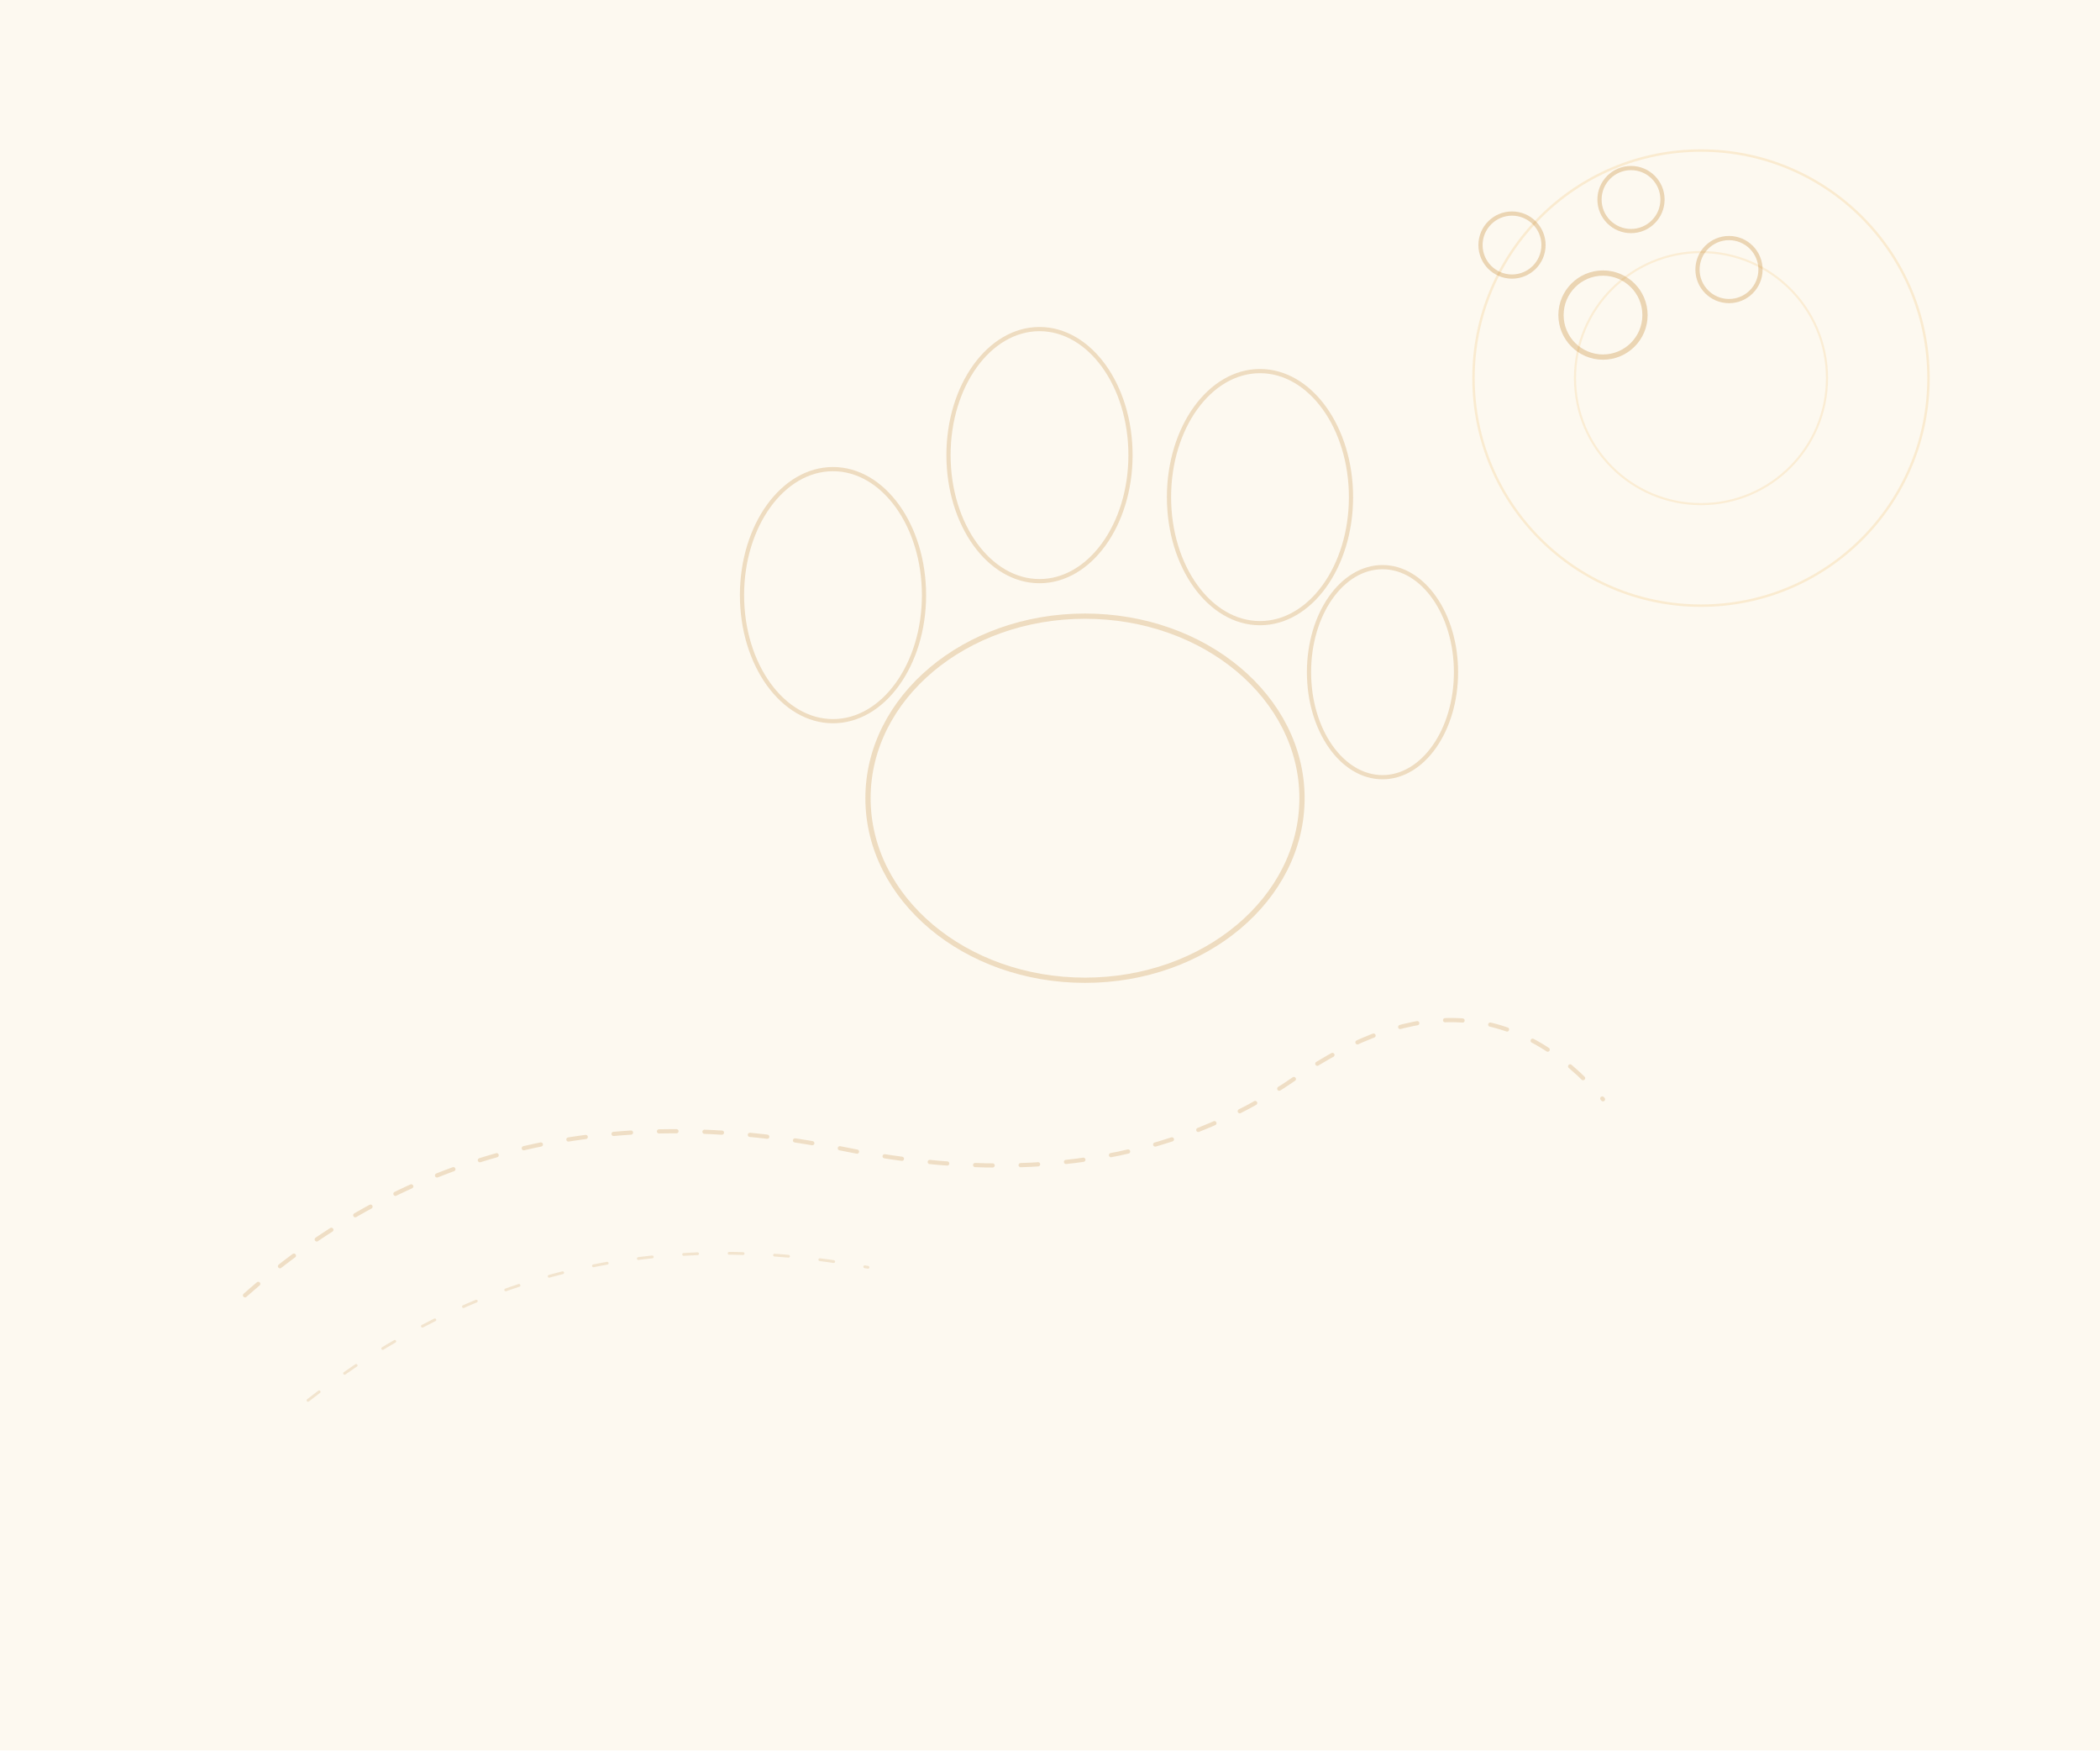
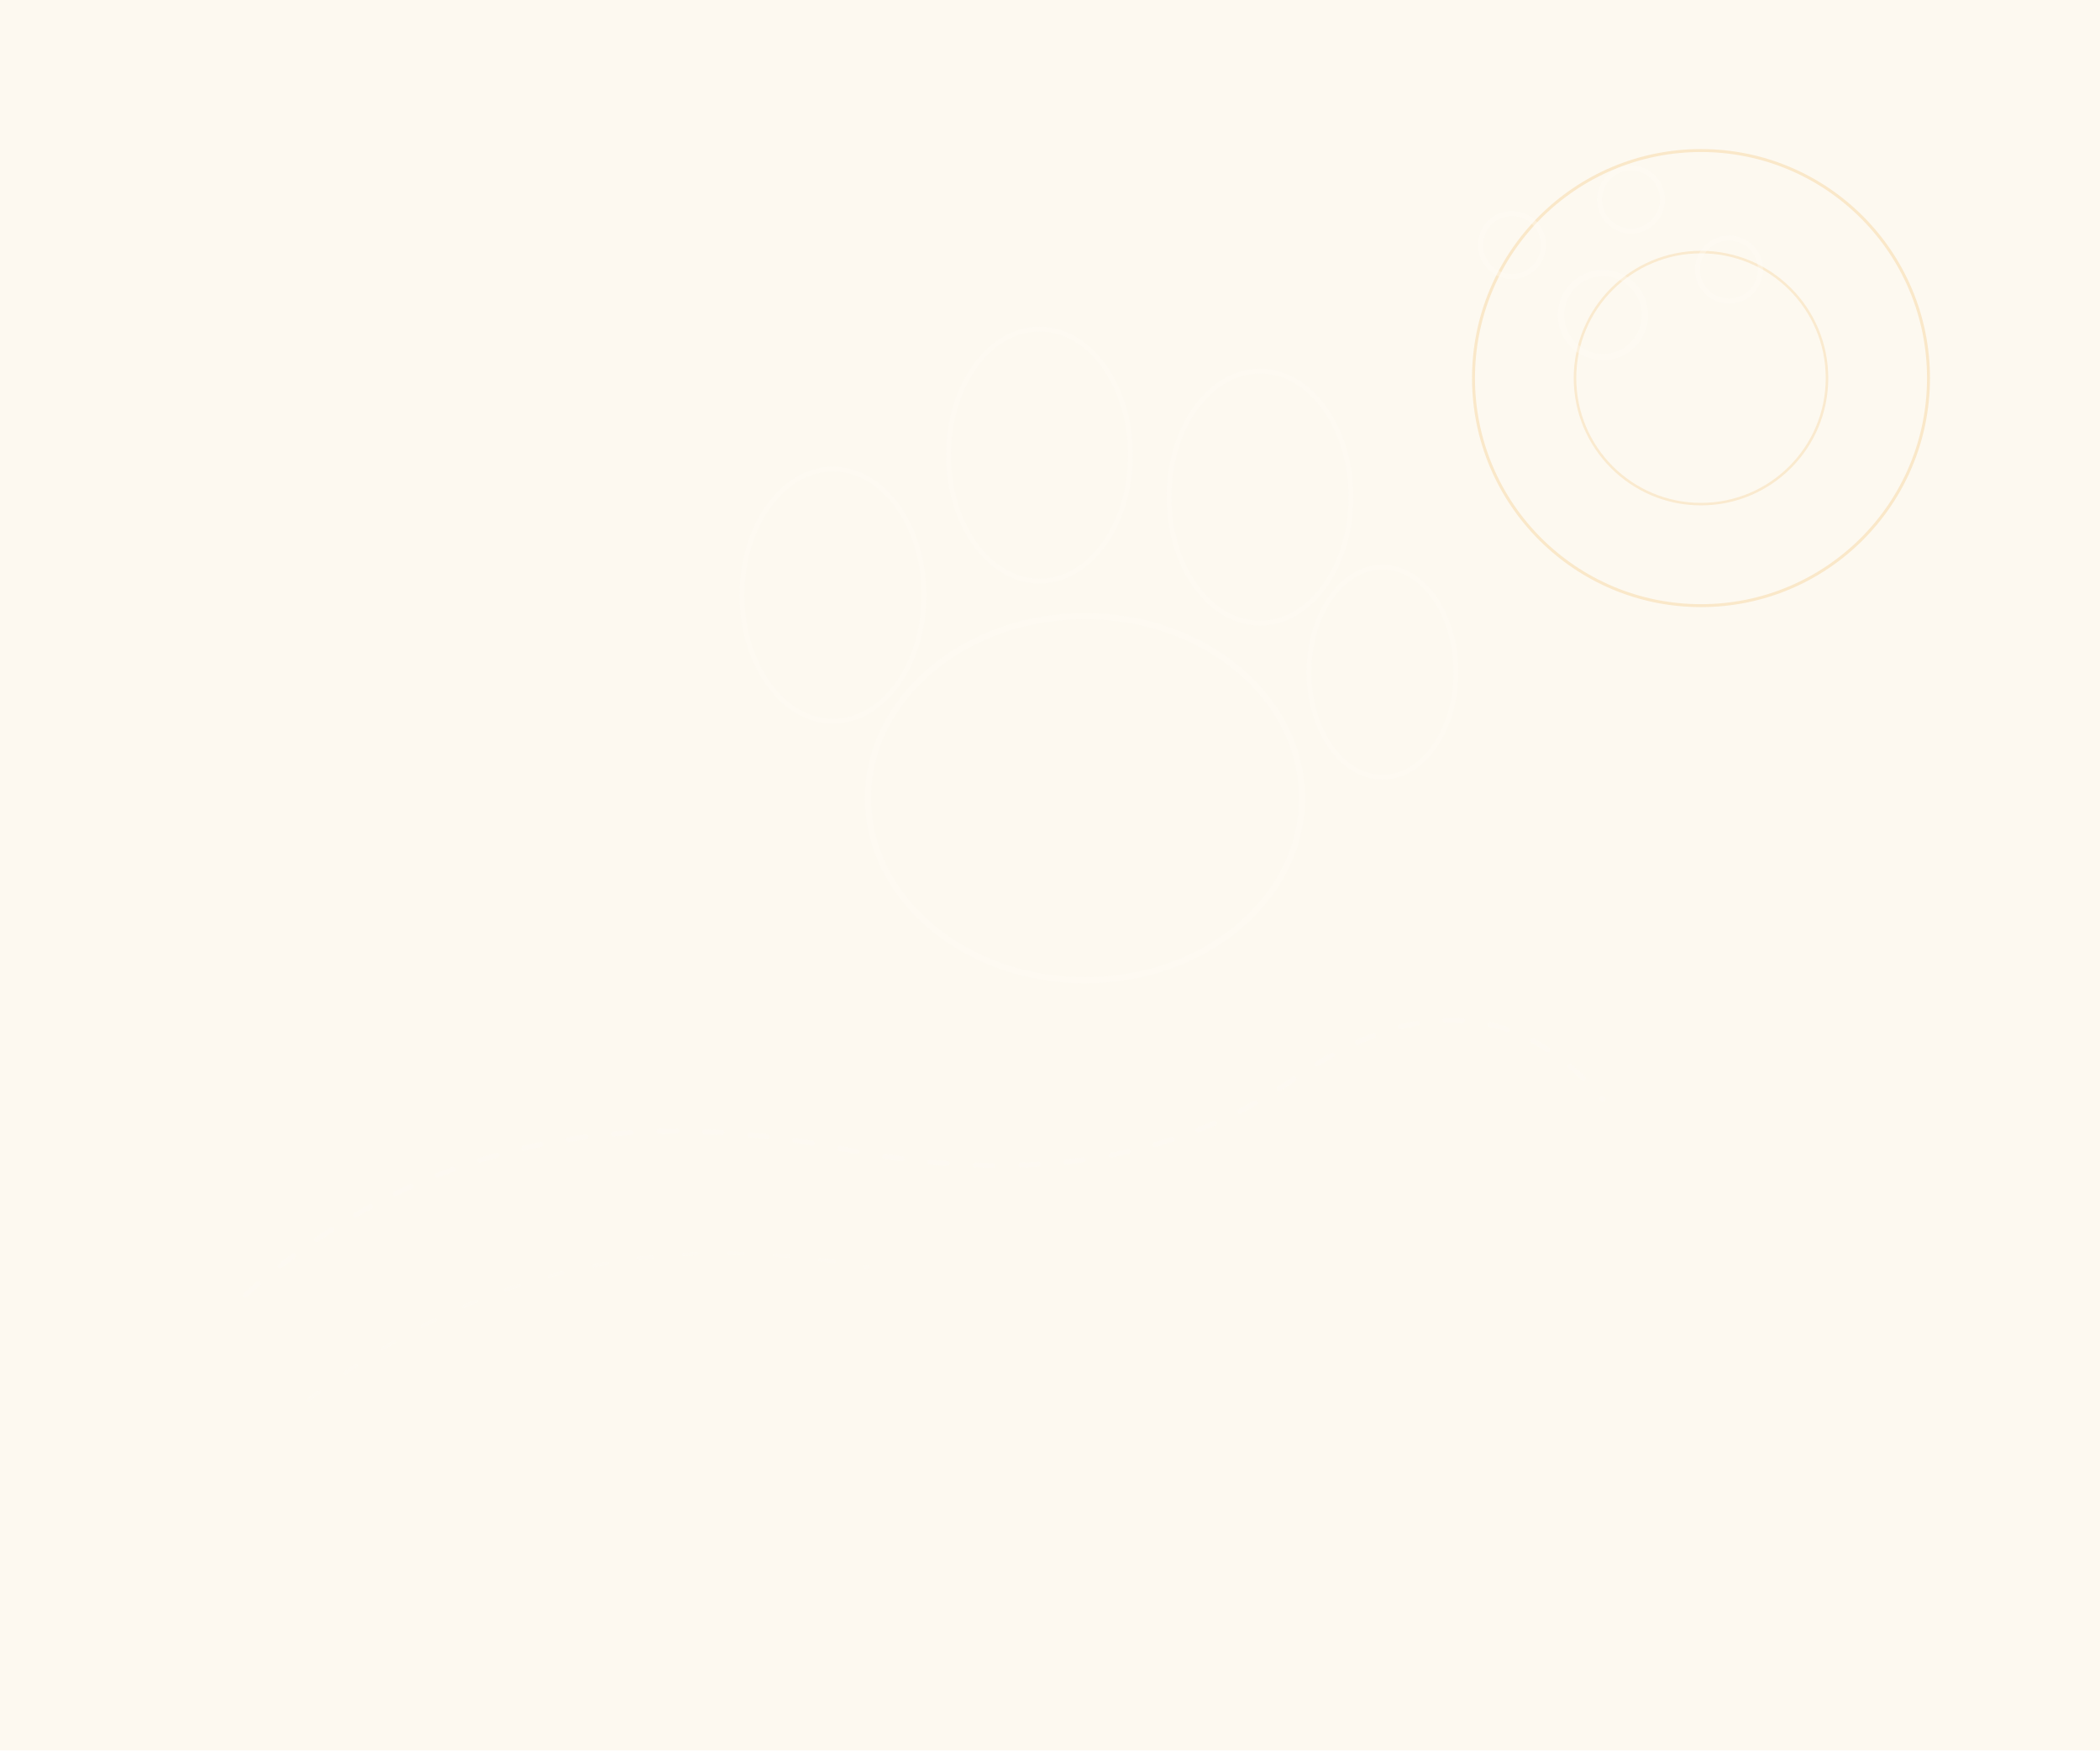
<svg xmlns="http://www.w3.org/2000/svg" width="600" height="500" viewBox="0 0 600 500">
  <rect width="600" height="500" fill="#fdf9f0" />
-   <g opacity="0.22" transform="translate(310,210)">
-     <ellipse cx="0" cy="18" rx="62" ry="52" fill="none" stroke="#ba7517" stroke-width="1.5" />
-     <ellipse cx="-72" cy="-40" rx="26" ry="36" fill="none" stroke="#ba7517" stroke-width="1.2" />
-     <ellipse cx="-13" cy="-80" rx="26" ry="36" fill="none" stroke="#ba7517" stroke-width="1.2" />
-     <ellipse cx="50" cy="-68" rx="26" ry="36" fill="none" stroke="#ba7517" stroke-width="1.2" />
-     <ellipse cx="85" cy="-18" rx="21" ry="30" fill="none" stroke="#ba7517" stroke-width="1.2" />
+   <g opacity="0.264" transform="translate(310,210)">
+     <ellipse cx="0" cy="18" rx="62" ry="52" fill="none" stroke="#fffcf7" stroke-width="1.8" />
+     <ellipse cx="-72" cy="-40" rx="26" ry="36" fill="none" stroke="#fffcf7" stroke-width="1.44" />
+     <ellipse cx="-13" cy="-80" rx="26" ry="36" fill="none" stroke="#fffcf7" stroke-width="1.44" />
+     <ellipse cx="50" cy="-68" rx="26" ry="36" fill="none" stroke="#fffcf7" stroke-width="1.44" />
+     <ellipse cx="85" cy="-18" rx="21" ry="30" fill="none" stroke="#fffcf7" stroke-width="1.44" />
  </g>
-   <path d="M70,370 Q140,308 240,328 Q318,344 370,308 Q422,272 458,314" fill="none" stroke="#ba7517" stroke-width="1.2" opacity="0.2" stroke-linecap="round" stroke-dasharray="5 8" />
-   <path d="M88,400 Q158,345 248,362" fill="none" stroke="#ba7517" stroke-width="0.8" opacity="0.16" stroke-linecap="round" stroke-dasharray="4 9" />
-   <circle cx="486" cy="108" r="65" fill="none" stroke="#ef9f27" stroke-width="0.7" opacity="0.16" />
-   <circle cx="486" cy="108" r="36" fill="none" stroke="#ef9f27" stroke-width="0.6" opacity="0.14" />
-   <g opacity="0.28" transform="translate(458,90)">
-     <circle cx="0" cy="0" r="12" fill="none" stroke="#ba7517" stroke-width="1.5" />
-     <circle cx="36" cy="-13" r="9" fill="none" stroke="#ba7517" stroke-width="1.2" />
-     <circle cx="8" cy="-33" r="9" fill="none" stroke="#ba7517" stroke-width="1.2" />
-     <circle cx="-26" cy="-20" r="9" fill="none" stroke="#ba7517" stroke-width="1.2" />
+   <path d="M70,370 Q140,308 240,328 Q318,344 370,308 Q422,272 458,314" fill="none" stroke="#fffcf7" stroke-width="1.44" opacity="0.24" stroke-linecap="round" stroke-dasharray="5 8" />
+   <path d="M88,400 Q158,345 248,362" fill="none" stroke="#fffcf7" stroke-width="0.96" opacity="0.192" stroke-linecap="round" stroke-dasharray="4 9" />
+   <circle cx="486" cy="108" r="65" fill="none" stroke="#ef9f27" stroke-width="0.84" opacity="0.192" />
+   <circle cx="486" cy="108" r="36" fill="none" stroke="#ef9f27" stroke-width="0.72" opacity="0.168" />
+   <g opacity="0.336" transform="translate(458,90)">
+     <circle cx="0" cy="0" r="12" fill="none" stroke="#fffcf7" stroke-width="1.8" />
+     <circle cx="36" cy="-13" r="9" fill="none" stroke="#fffcf7" stroke-width="1.44" />
+     <circle cx="8" cy="-33" r="9" fill="none" stroke="#fffcf7" stroke-width="1.44" />
+     <circle cx="-26" cy="-20" r="9" fill="none" stroke="#fffcf7" stroke-width="1.44" />
  </g>
</svg>
